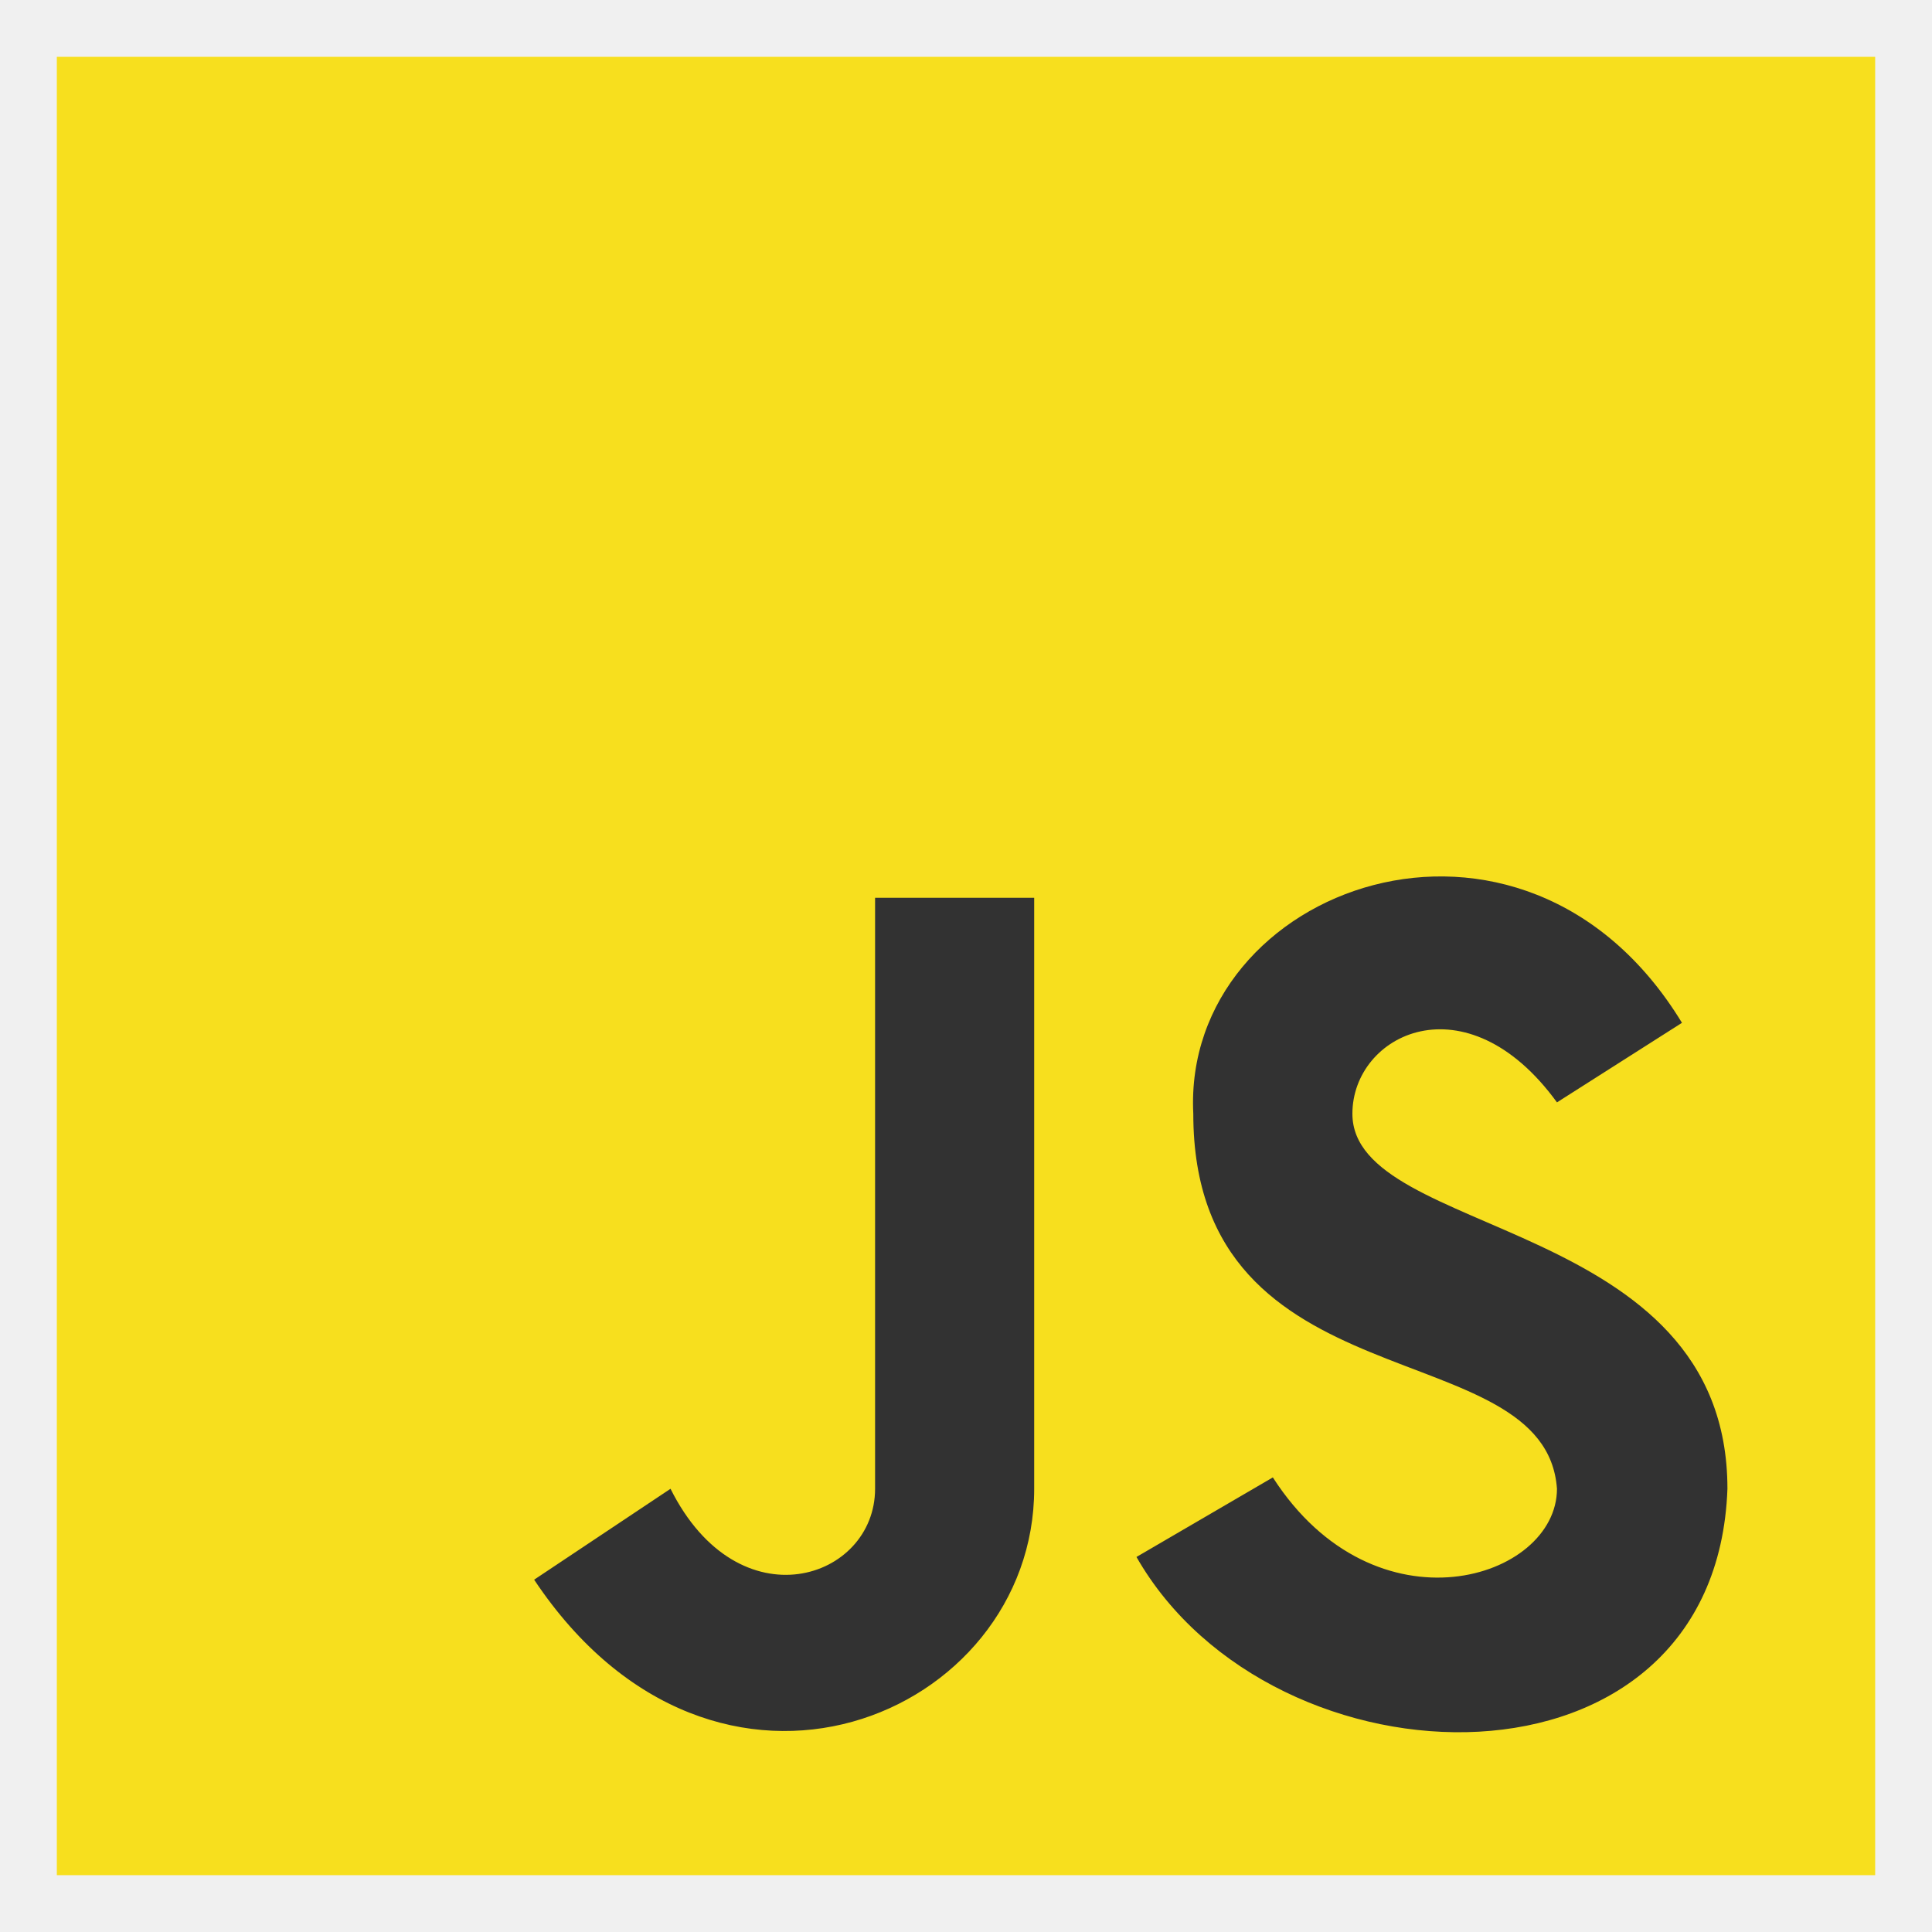
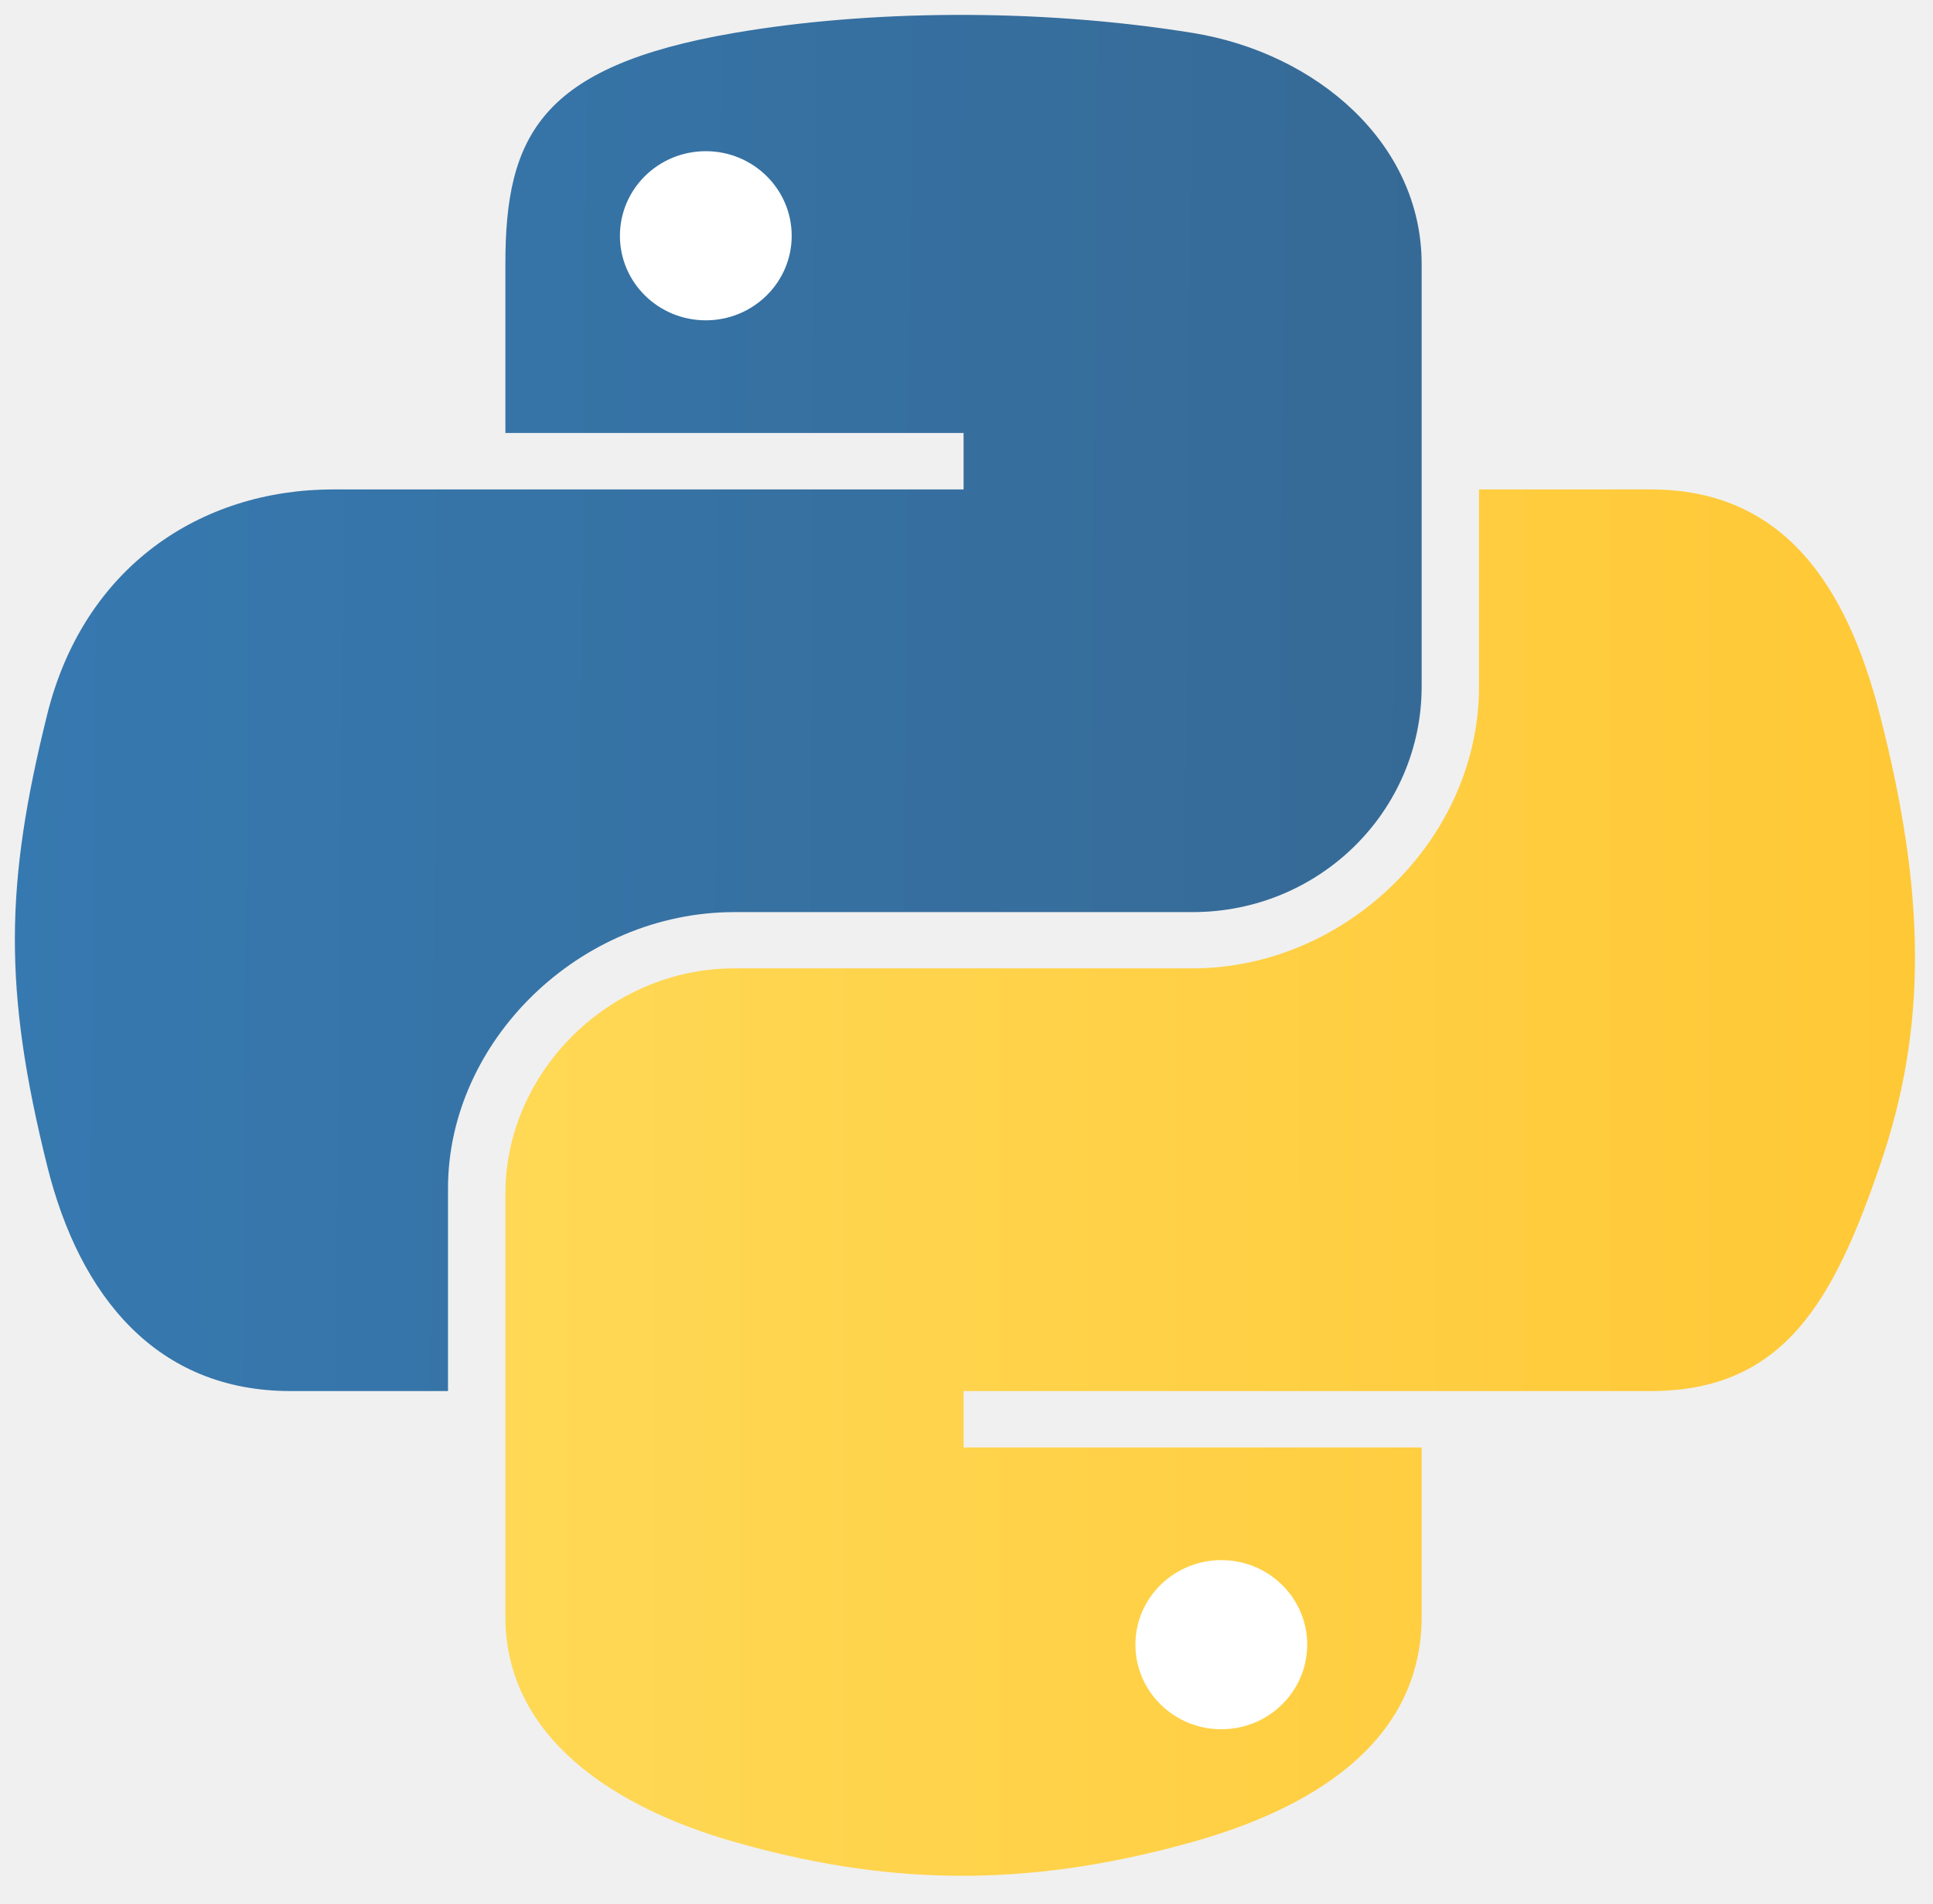
- <svg xmlns="http://www.w3.org/2000/svg" xmlns:xlink="http://www.w3.org/1999/xlink" viewBox="0 0 85 85" fill="#fff" fill-rule="evenodd" stroke="#000" stroke-linecap="round" stroke-linejoin="round">
-   <use xlink:href="#A" x="2.5" y="2.5" />
-   <symbol id="A" overflow="visible">
-     <g stroke="none">
-       <path fill="#f7df1e" d="M0 0h80v80H0z" />
-       <path d="M36 63V37h7v26c0 10-14 16-22 4l6-4c3 6 9 4 9 0zm30-17c-4-5.5-9-3-9 .5C57 52 73.5 51 73.5 63c-.5 14-20 13.5-26 3l6-3.5C58 69.5 66 67 66 63c-.5-7-16-3.5-16-16.5-.5-10 14.5-15.5 21.5-4L66 46" fill="#323232" />
+ <svg xmlns="http://www.w3.org/2000/svg" xmlns:xlink="http://www.w3.org/1999/xlink" viewBox="0 0 65 64" fill="#fff" fill-rule="evenodd" stroke="#000" stroke-linecap="round" stroke-linejoin="round">
+   <use xlink:href="#C" x=".5" y=".5" />
+   <defs>
+     <linearGradient id="A" x1="100.00%" y1="38.87%" x2="0.00%" y2="38.08%">
+       <stop offset="0%" stop-color="#366a96" />
+       <stop offset="100%" stop-color="#3679b0" />
+     </linearGradient>
+     <linearGradient id="B" x1="100.00%" y1="50.00%" x2="-97.55%" y2="50.00%">
+       <stop offset="0%" stop-color="#ffc836" />
+       <stop offset="100%" stop-color="#ffe873" />
+     </linearGradient>
+   </defs>
+   <symbol id="C" overflow="visible">
+     <g stroke="none" fill-rule="nonzero">
+       <path d="M16.494 8.372c0-4.307 1.181-6.65 7.704-7.766 4.428-.759 10.106-.854 15.403 0 4.183.675 7.704 3.721 7.704 7.766v14.211c0 4.168-3.418 7.582-7.704 7.582H24.198c-5.227 0-9.633 4.357-9.633 9.284v6.818H9.269c-4.48 0-7.088-3.158-8.184-7.577-1.478-5.937-1.415-9.474 0-15.159 1.227-4.96 5.148-7.577 9.628-7.577h21.189v-1.897H16.494V8.371z" fill="url(#A)" />
+       <path d="M47.305 53.849c0 4.307-3.824 6.489-7.704 7.577-5.838 1.64-10.523 1.389-15.403 0-4.075-1.16-7.704-3.532-7.704-7.577V39.638c0-4.09 3.487-7.582 7.704-7.582h15.403c5.13 0 9.633-4.332 9.633-9.474v-6.628h5.775c4.486 0 6.597 3.258 7.704 7.577 1.541 5.998 1.609 10.484 0 15.159-1.558 4.542-3.224 7.577-7.704 7.577H31.902v1.897h15.403v5.685z" fill="url(#B)" />
+       <path d="M20.346 7.429c0-1.573 1.29-2.846 2.888-2.846 1.592 0 2.888 1.272 2.888 2.846 0 1.568-1.296 2.84-2.888 2.84-1.598 0-2.888-1.272-2.888-2.84zM37.68 54.791c0-1.568 1.295-2.84 2.888-2.84 1.598 0 2.888 1.272 2.888 2.84 0 1.573-1.29 2.846-2.888 2.846-1.592 0-2.888-1.272-2.888-2.846z" />
    </g>
  </symbol>
</svg>
